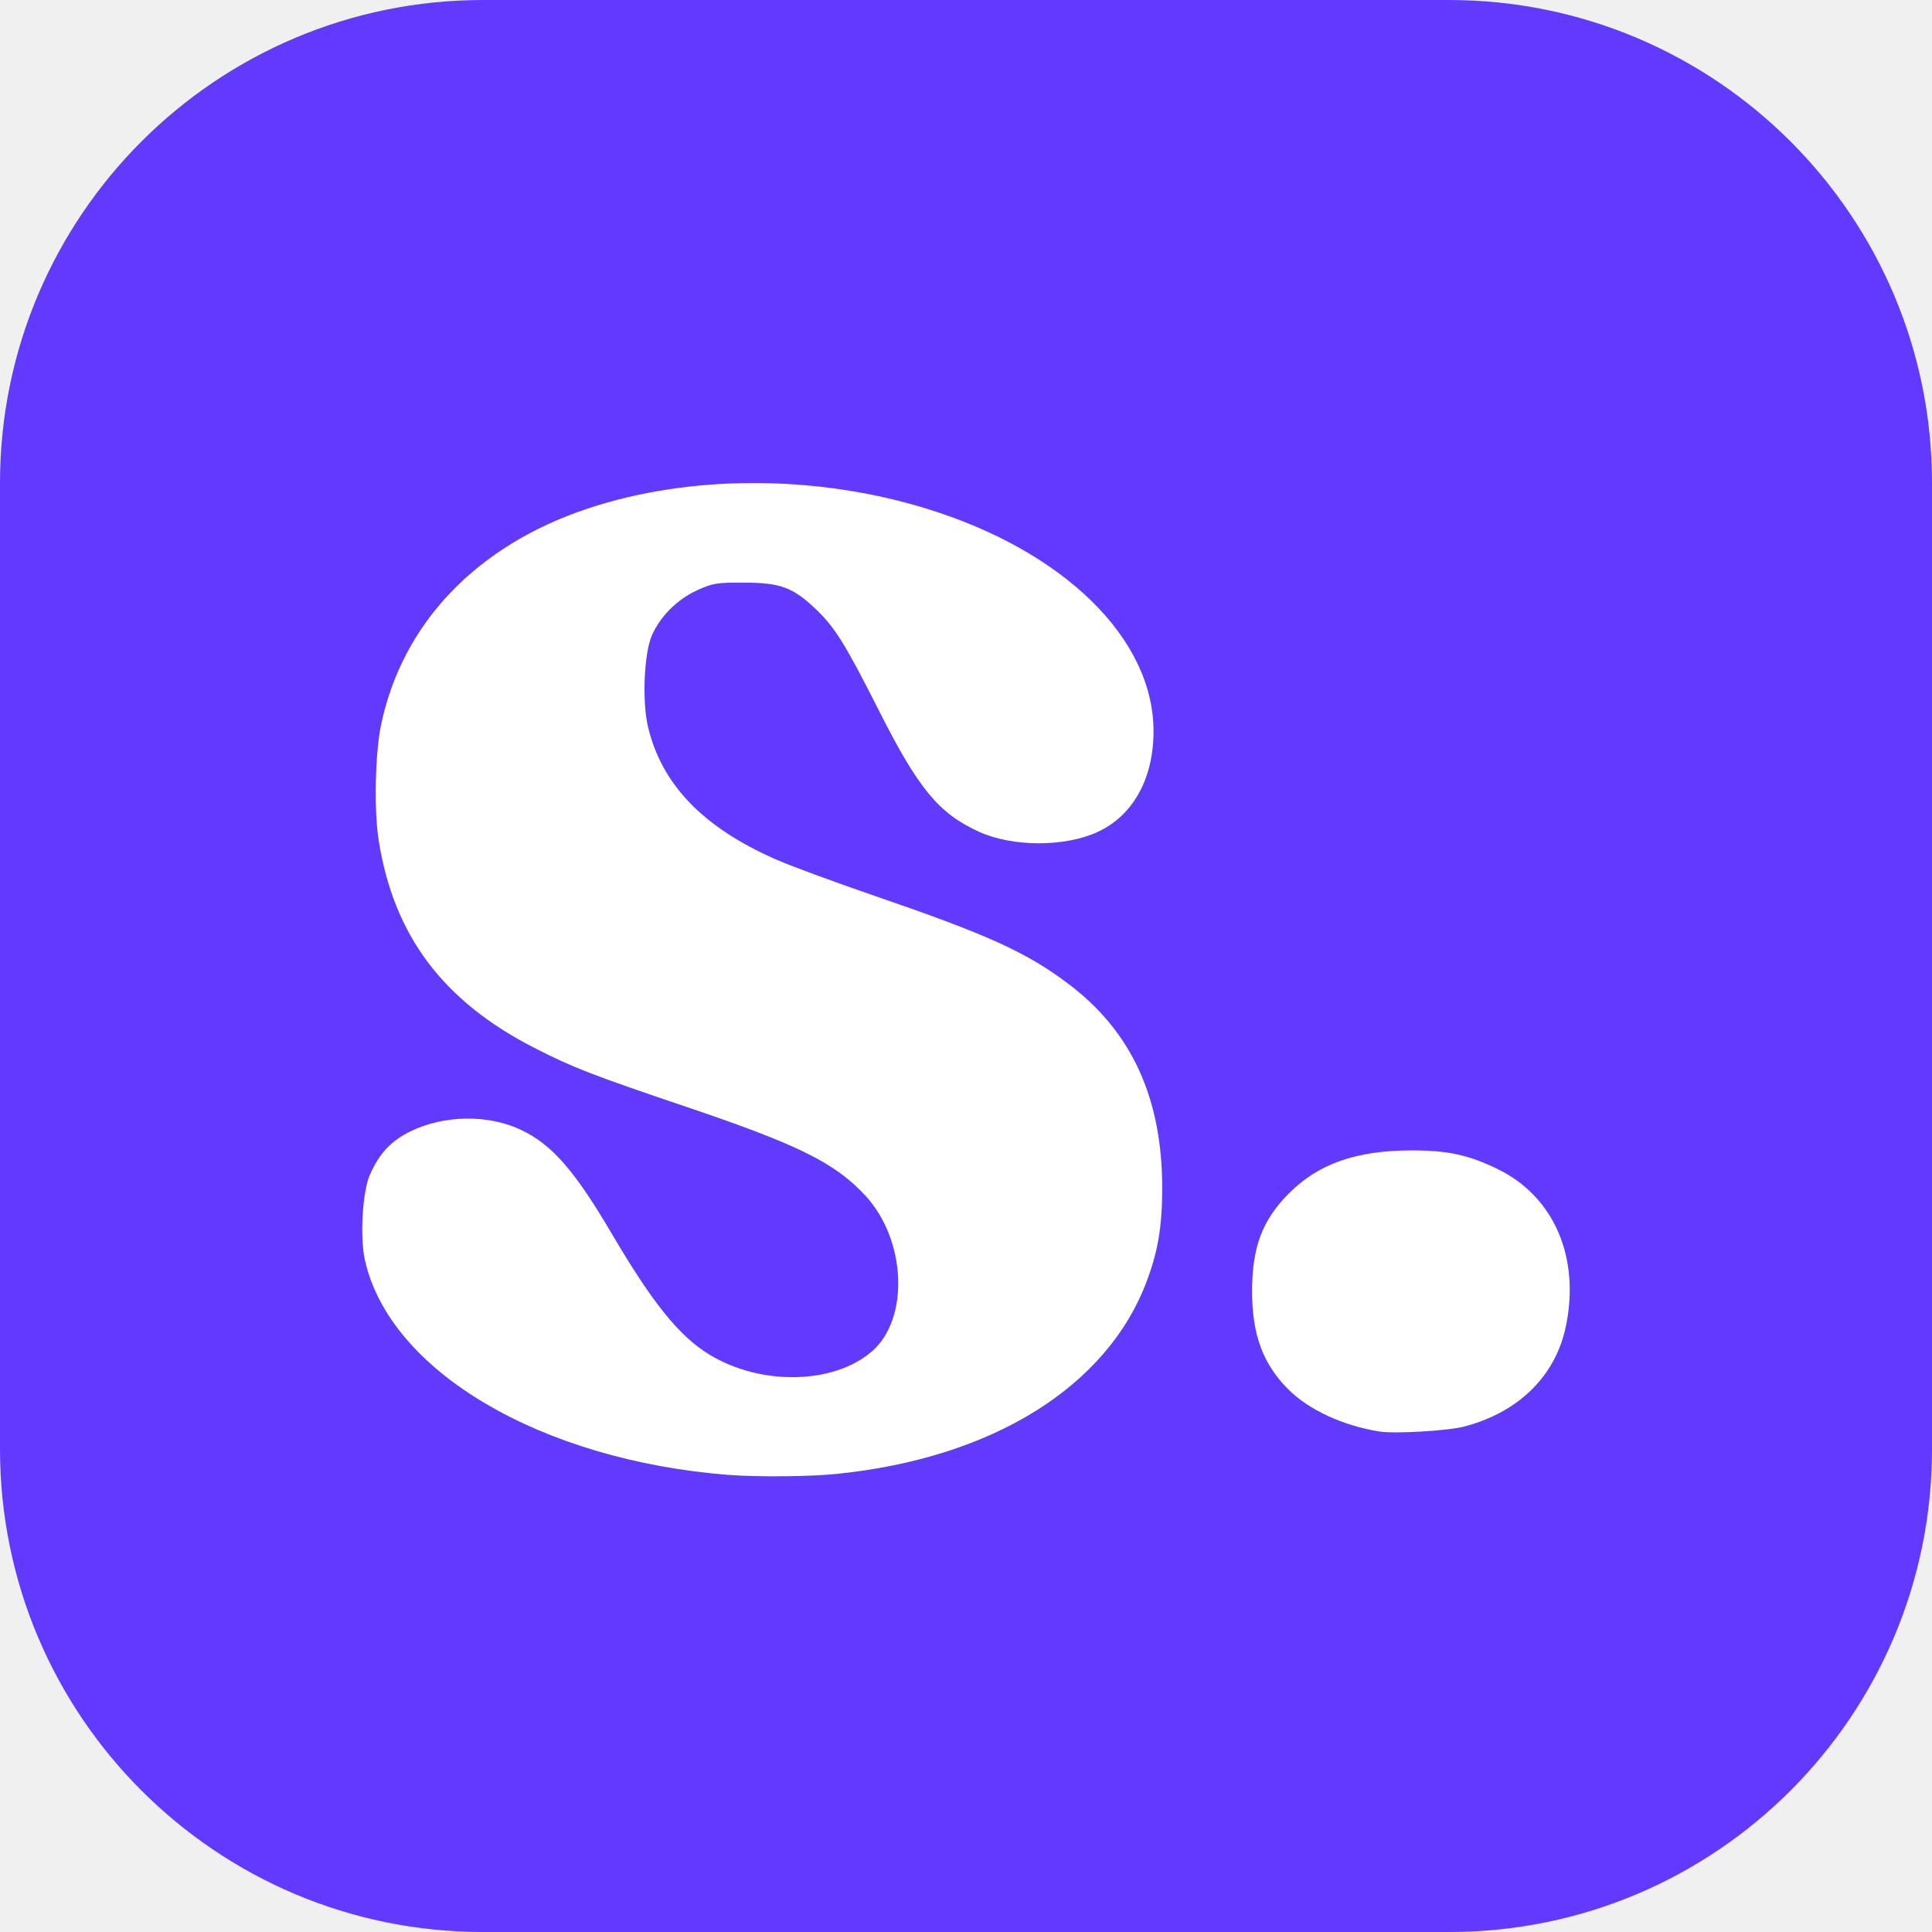
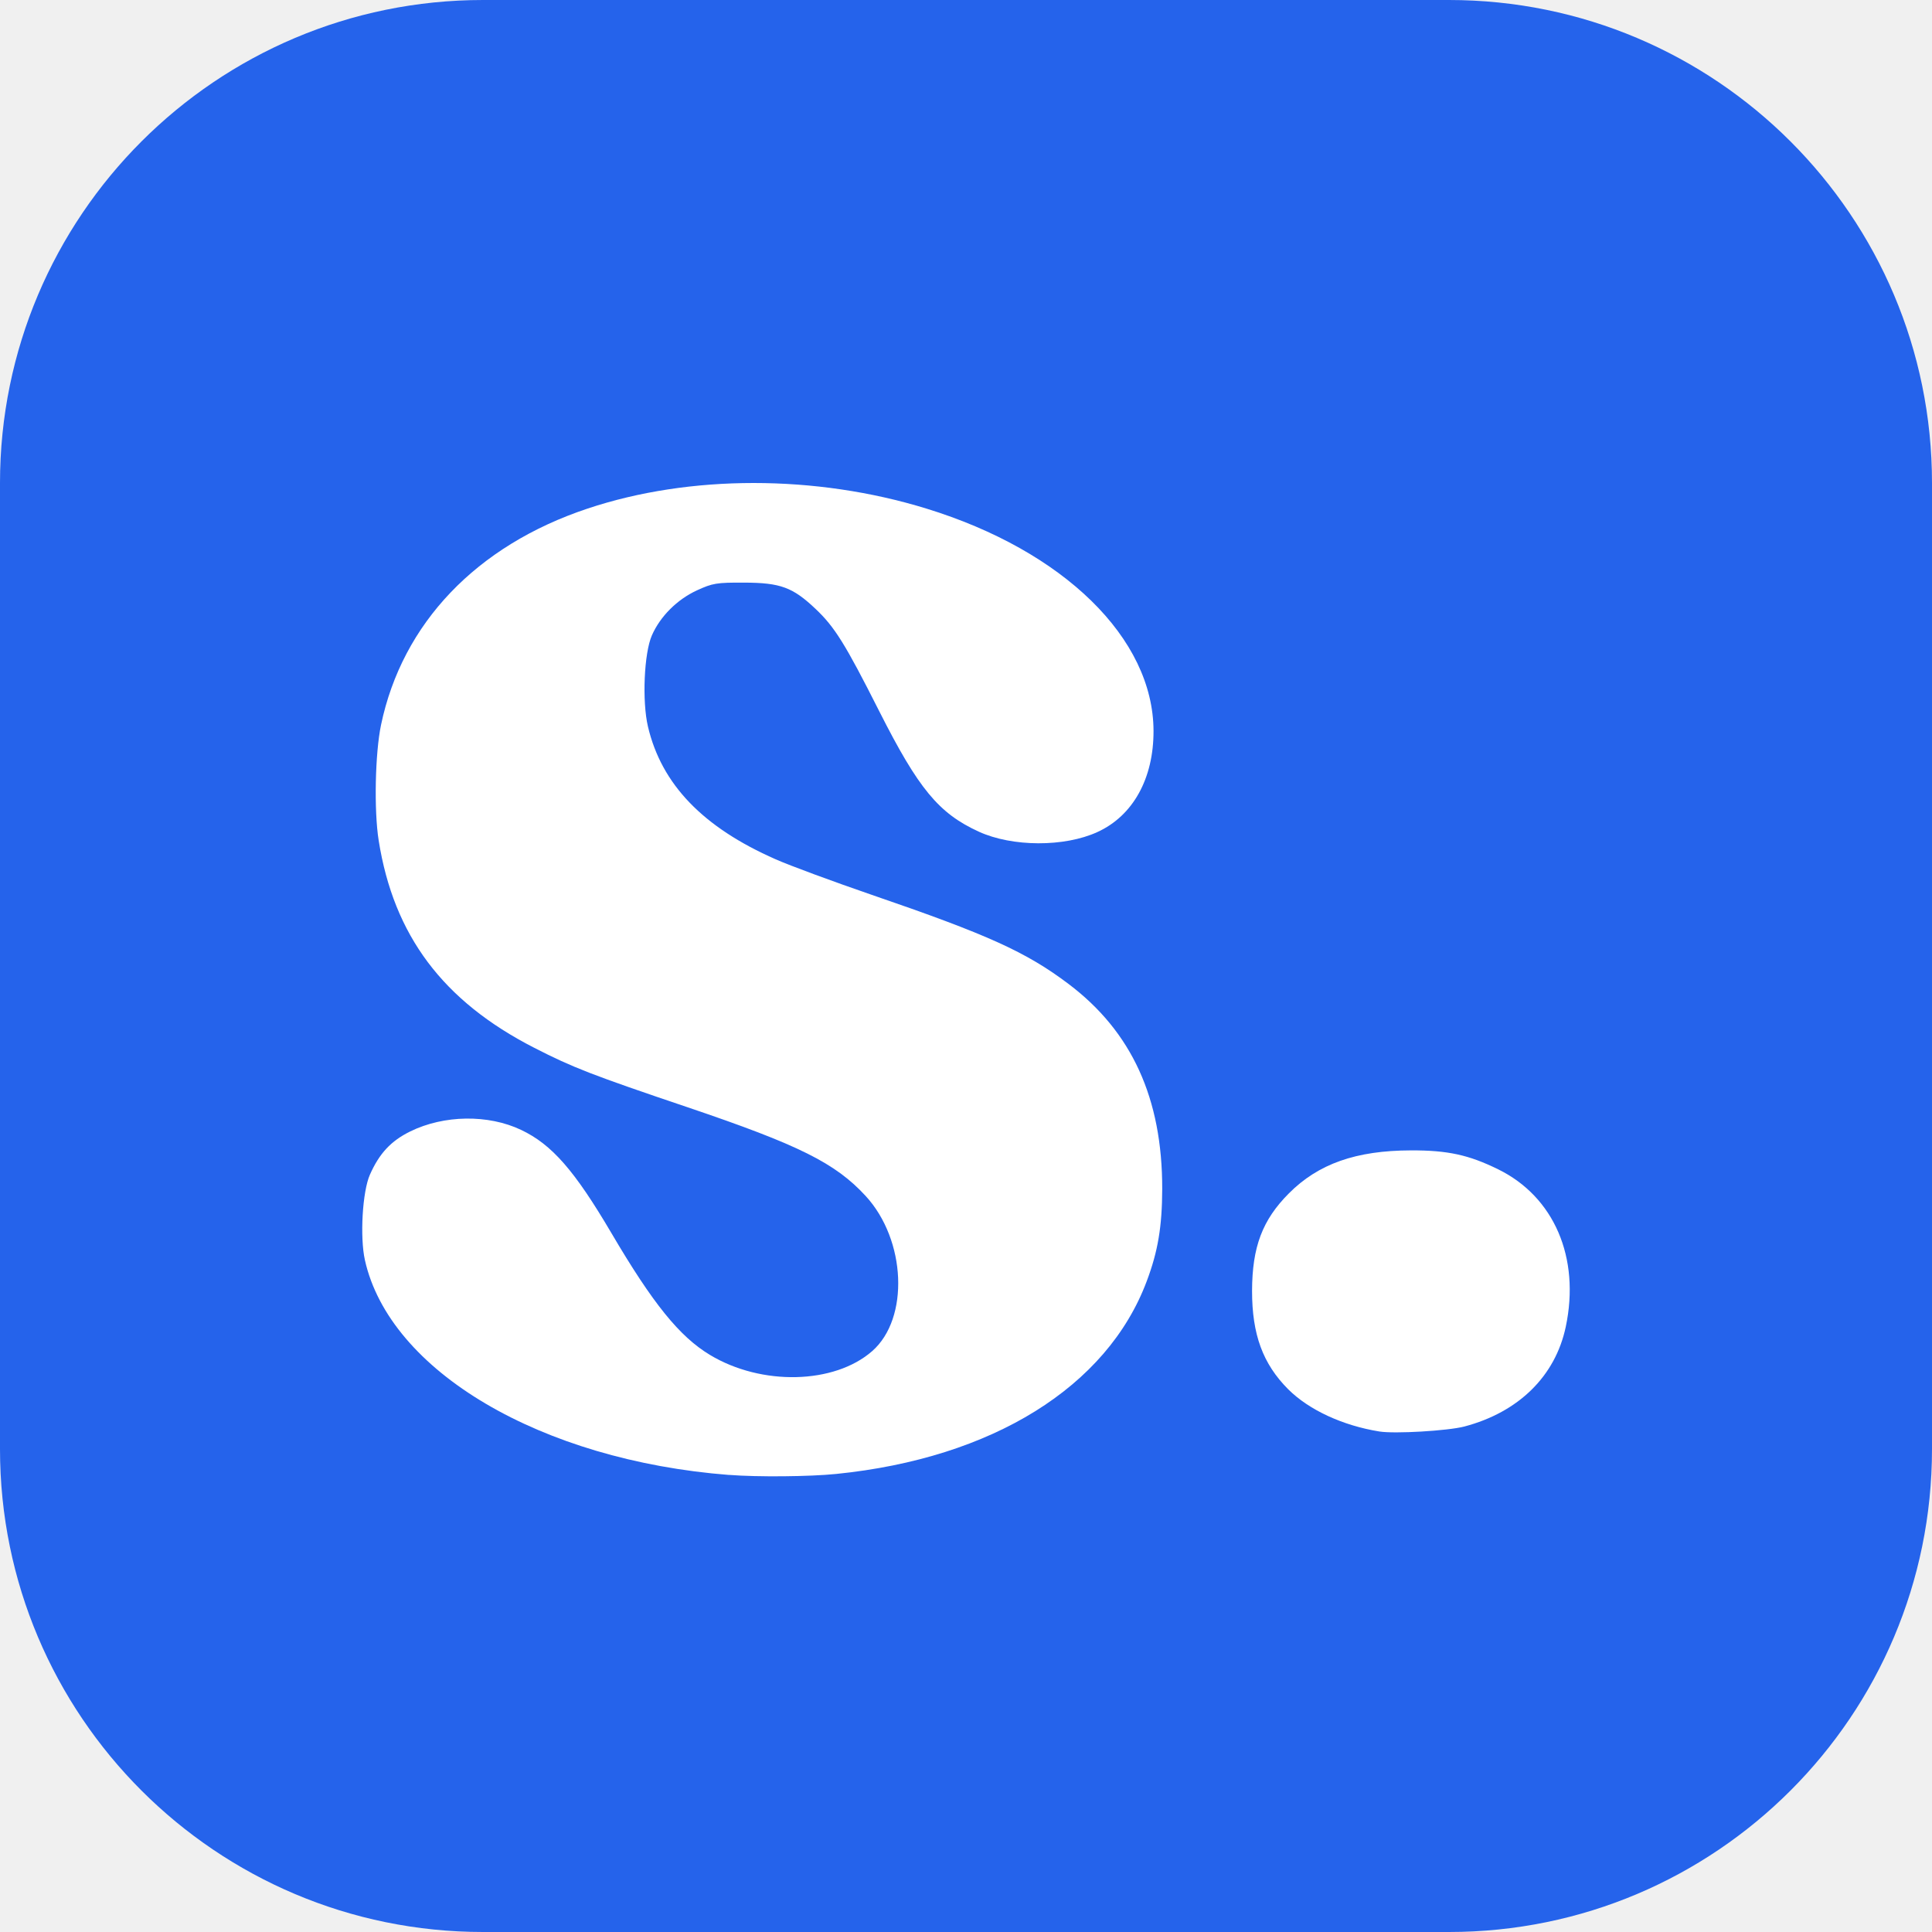
<svg xmlns="http://www.w3.org/2000/svg" width="32" height="32" viewBox="0 0 32 32" fill="none">
-   <rect width="32" height="32" rx="8" fill="#6139FF" />
+   <rect width="32" height="32" rx="8" fill="#2563eb" />
  <path d="M12.077 24.43C8.957 24.187 6.455 22.711 6.044 20.871C5.959 20.49 6.003 19.734 6.127 19.456C6.283 19.104 6.475 18.898 6.793 18.741C7.352 18.466 8.086 18.455 8.632 18.715C9.141 18.957 9.516 19.386 10.127 20.424C10.813 21.591 11.255 22.138 11.758 22.441C12.613 22.957 13.82 22.928 14.447 22.378C15.064 21.836 15.009 20.538 14.338 19.809C13.836 19.264 13.236 18.965 11.395 18.342C9.805 17.805 9.488 17.682 8.849 17.355C7.336 16.581 6.521 15.494 6.272 13.92C6.193 13.423 6.213 12.476 6.311 12.007C6.663 10.323 7.892 9.036 9.734 8.423C11.424 7.859 13.508 7.859 15.342 8.423C17.62 9.123 19.102 10.573 19.106 12.106C19.108 12.895 18.766 13.512 18.177 13.781C17.63 14.032 16.767 14.029 16.212 13.775C15.548 13.471 15.214 13.067 14.563 11.78C14 10.665 13.825 10.384 13.507 10.084C13.13 9.727 12.926 9.652 12.326 9.65C11.87 9.648 11.803 9.659 11.544 9.778C11.216 9.929 10.937 10.207 10.798 10.522C10.668 10.816 10.633 11.612 10.732 12.034C10.957 12.991 11.641 13.702 12.848 14.233C13.085 14.338 13.799 14.601 14.435 14.82C16.36 15.48 16.995 15.767 17.698 16.297C18.747 17.088 19.252 18.194 19.25 19.692C19.248 20.316 19.18 20.725 18.993 21.222C18.337 22.971 16.434 24.152 13.852 24.413C13.413 24.458 12.544 24.466 12.077 24.429V24.43Z" fill="white" />
  <path d="M21.337 23.011C21.68 23.353 22.239 23.612 22.847 23.71C23.101 23.751 23.979 23.699 24.253 23.628C25.152 23.391 25.761 22.794 25.934 21.976C26.176 20.832 25.741 19.82 24.811 19.366C24.326 19.128 23.978 19.052 23.369 19.054C22.461 19.056 21.835 19.276 21.348 19.766C20.908 20.207 20.74 20.654 20.738 21.382C20.738 22.103 20.916 22.589 21.337 23.011Z" fill="white" />
</svg>
